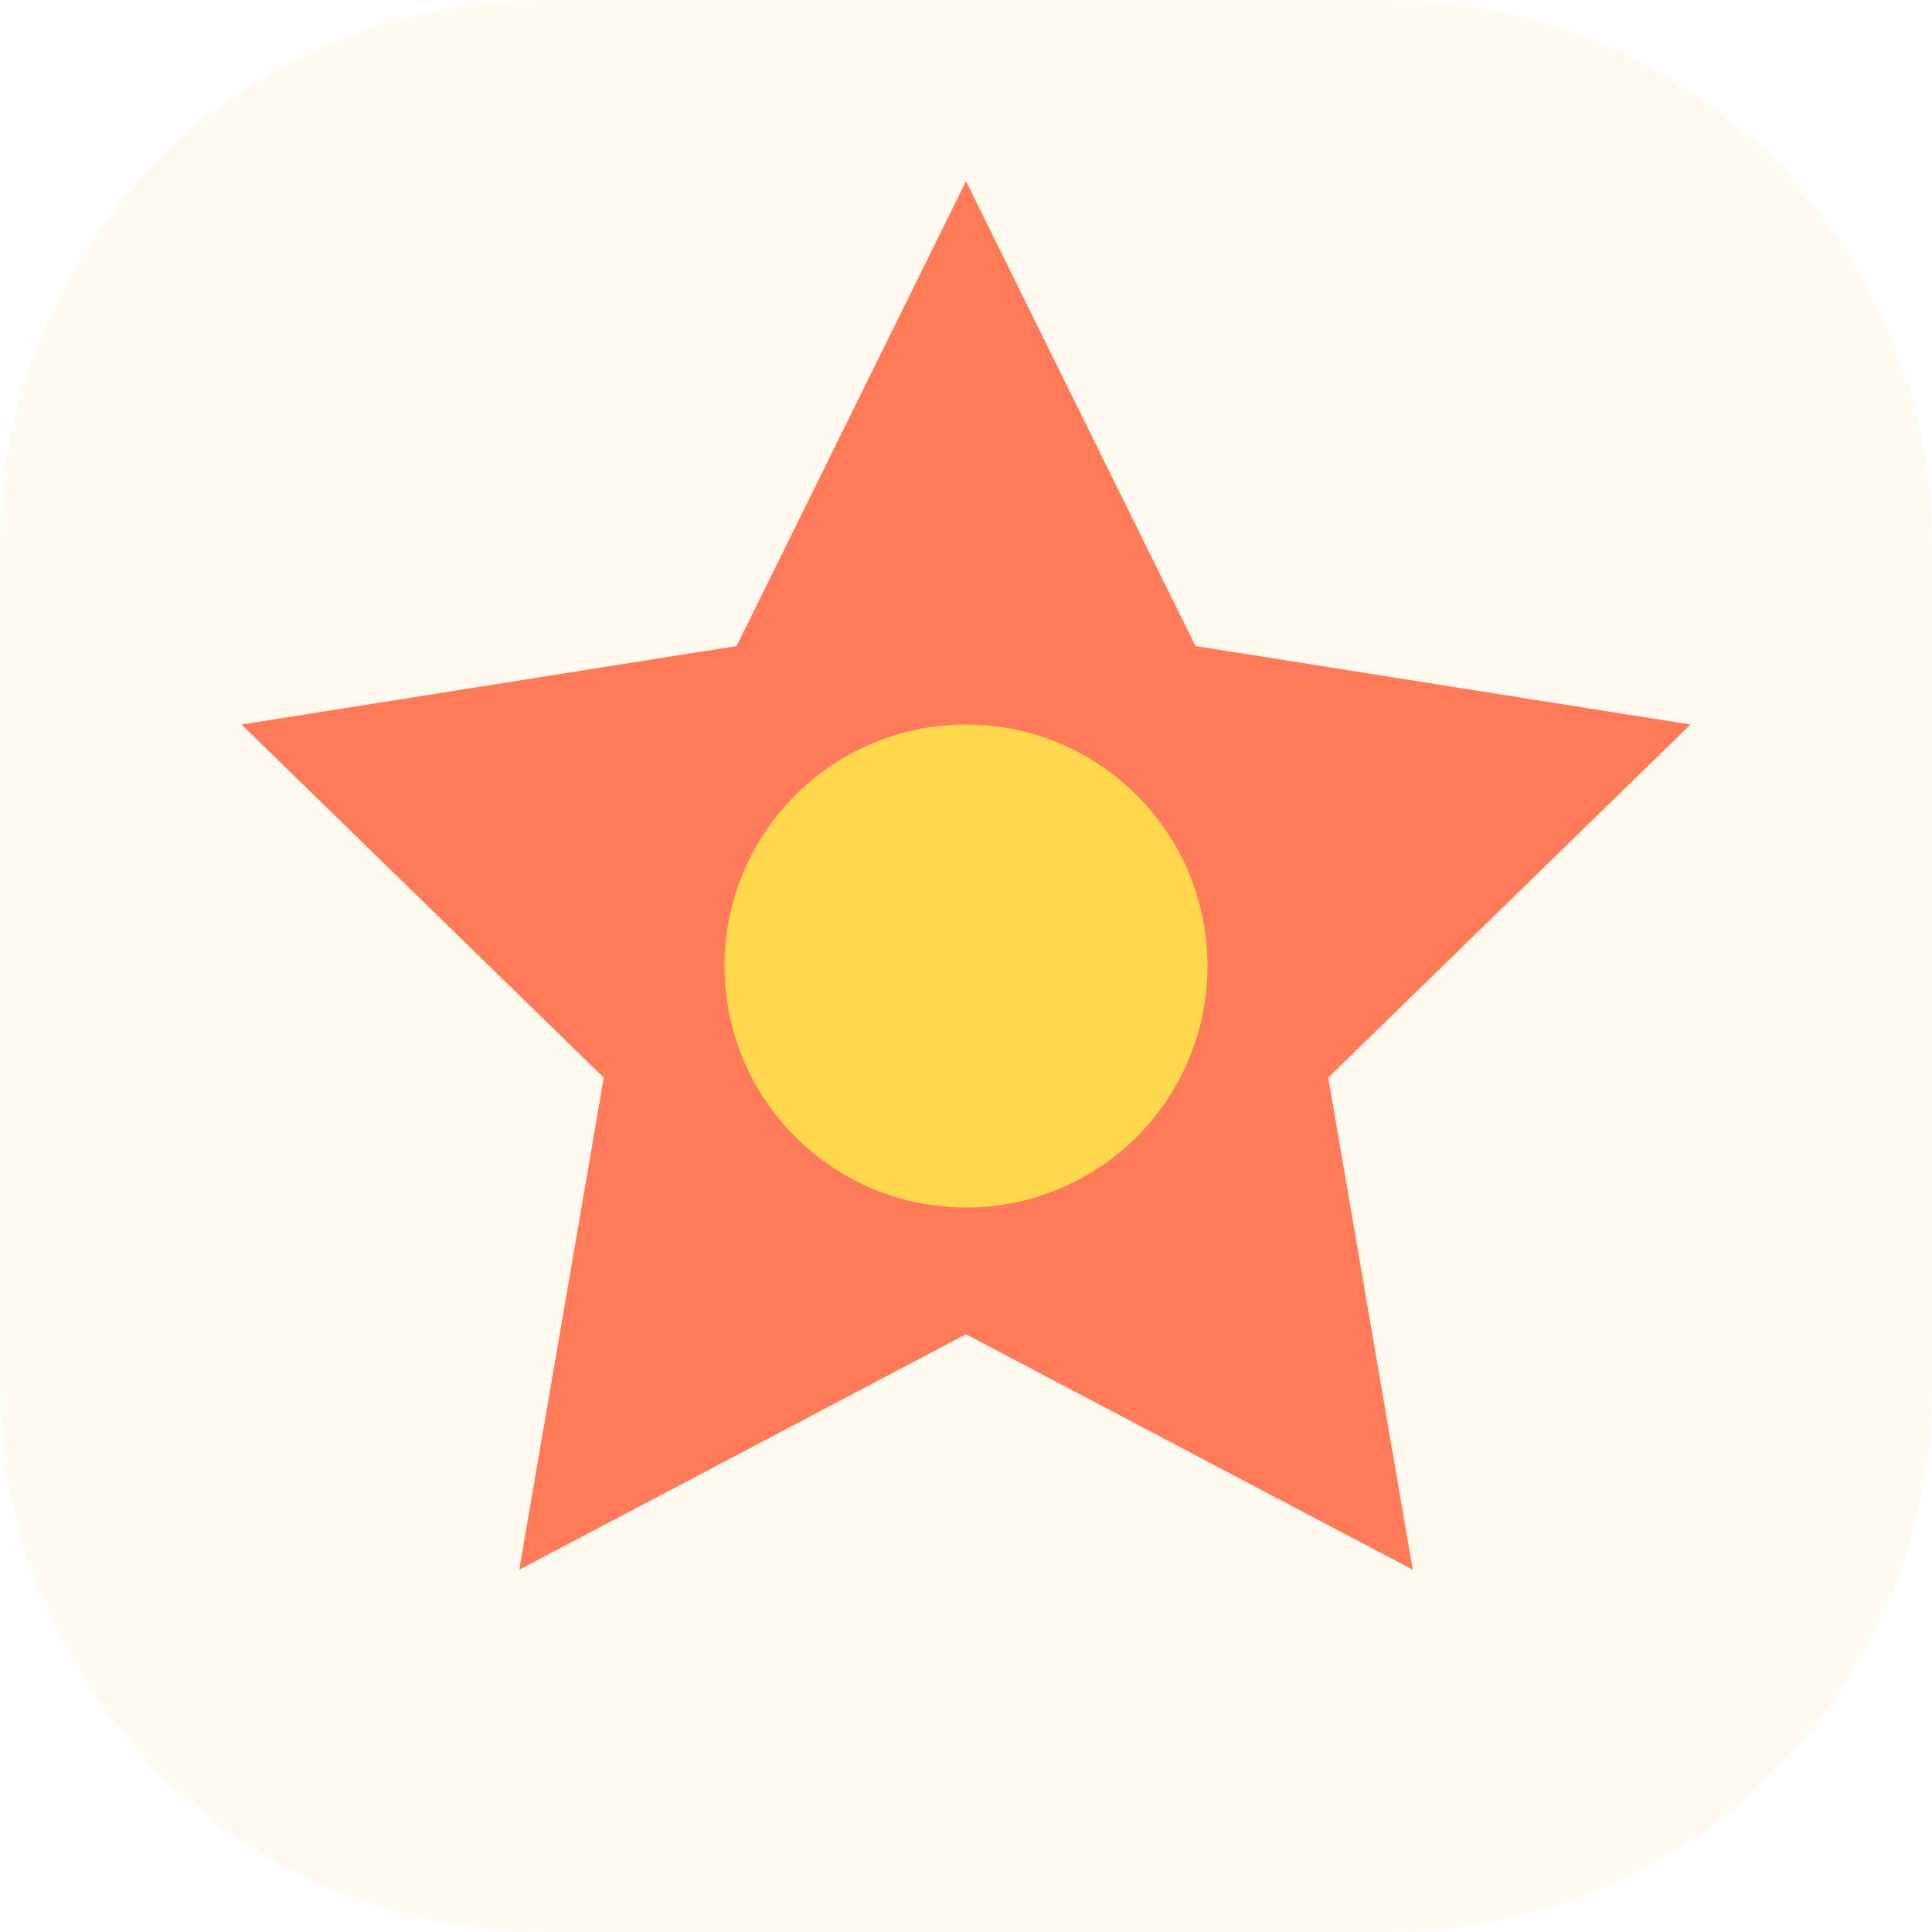
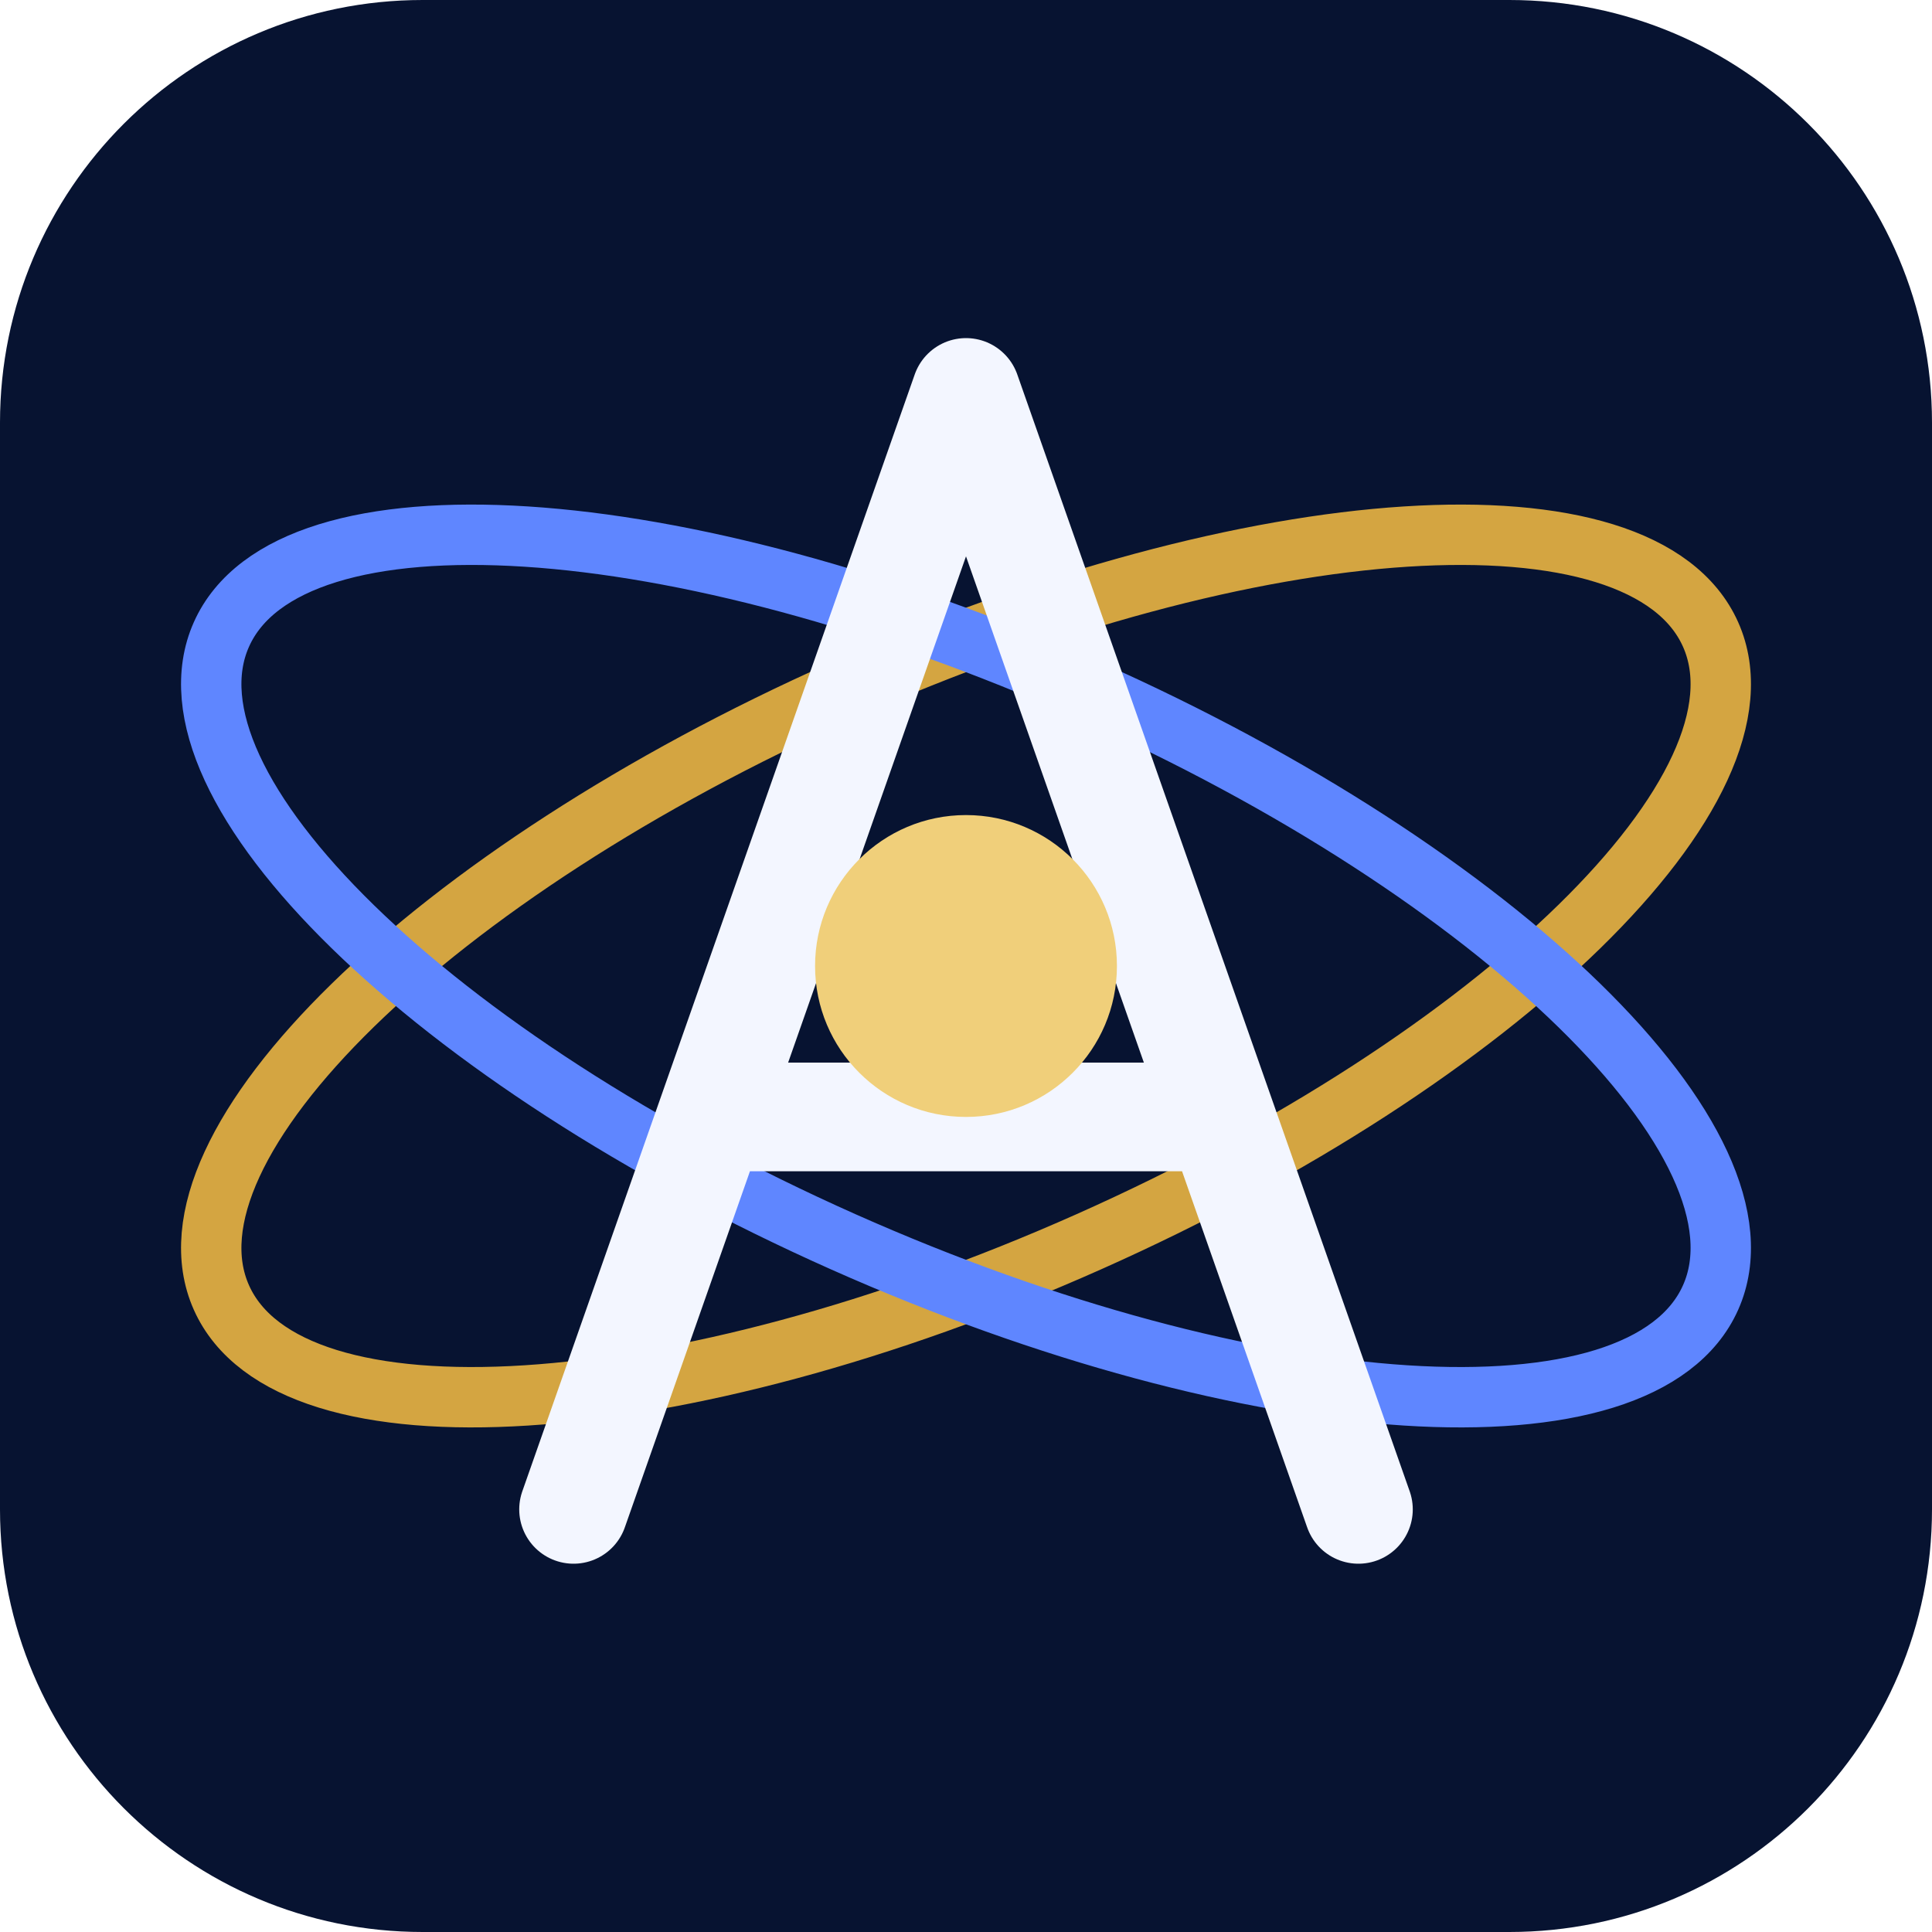
<svg xmlns="http://www.w3.org/2000/svg" viewBox="0 0 64 64">
-   <rect width="64" height="64" rx="18" fill="#fffaf0" />
-   <path d="M32 6l7.6 15.4L56 24l-12 11.7L46.8 52 32 44.2 17.2 52 20 35.7 8 24l16.4-2.6z" fill="#ff7a59" />
-   <circle cx="32" cy="32" r="8" fill="#ffd84d" />
+   <rect width="64" height="64" rx="14" fill="#071331" />
+   <g fill="none" stroke-width="2">
+     <ellipse cx="32" cy="32" rx="27" ry="10" transform="rotate(-24 32 32)" stroke="#d4a541" />
+     <ellipse cx="32" cy="32" rx="27" ry="10" transform="rotate(24 32 32)" stroke="#5f86ff" />
+     <path d="M19 50 32 13 45 50M24.5 37h15" stroke="#f3f6ff" stroke-width="3.6" stroke-linejoin="round" stroke-linecap="round" />
+   </g>
+   <circle cx="32" cy="32" r="5" fill="#f0cf7a" />
</svg>
